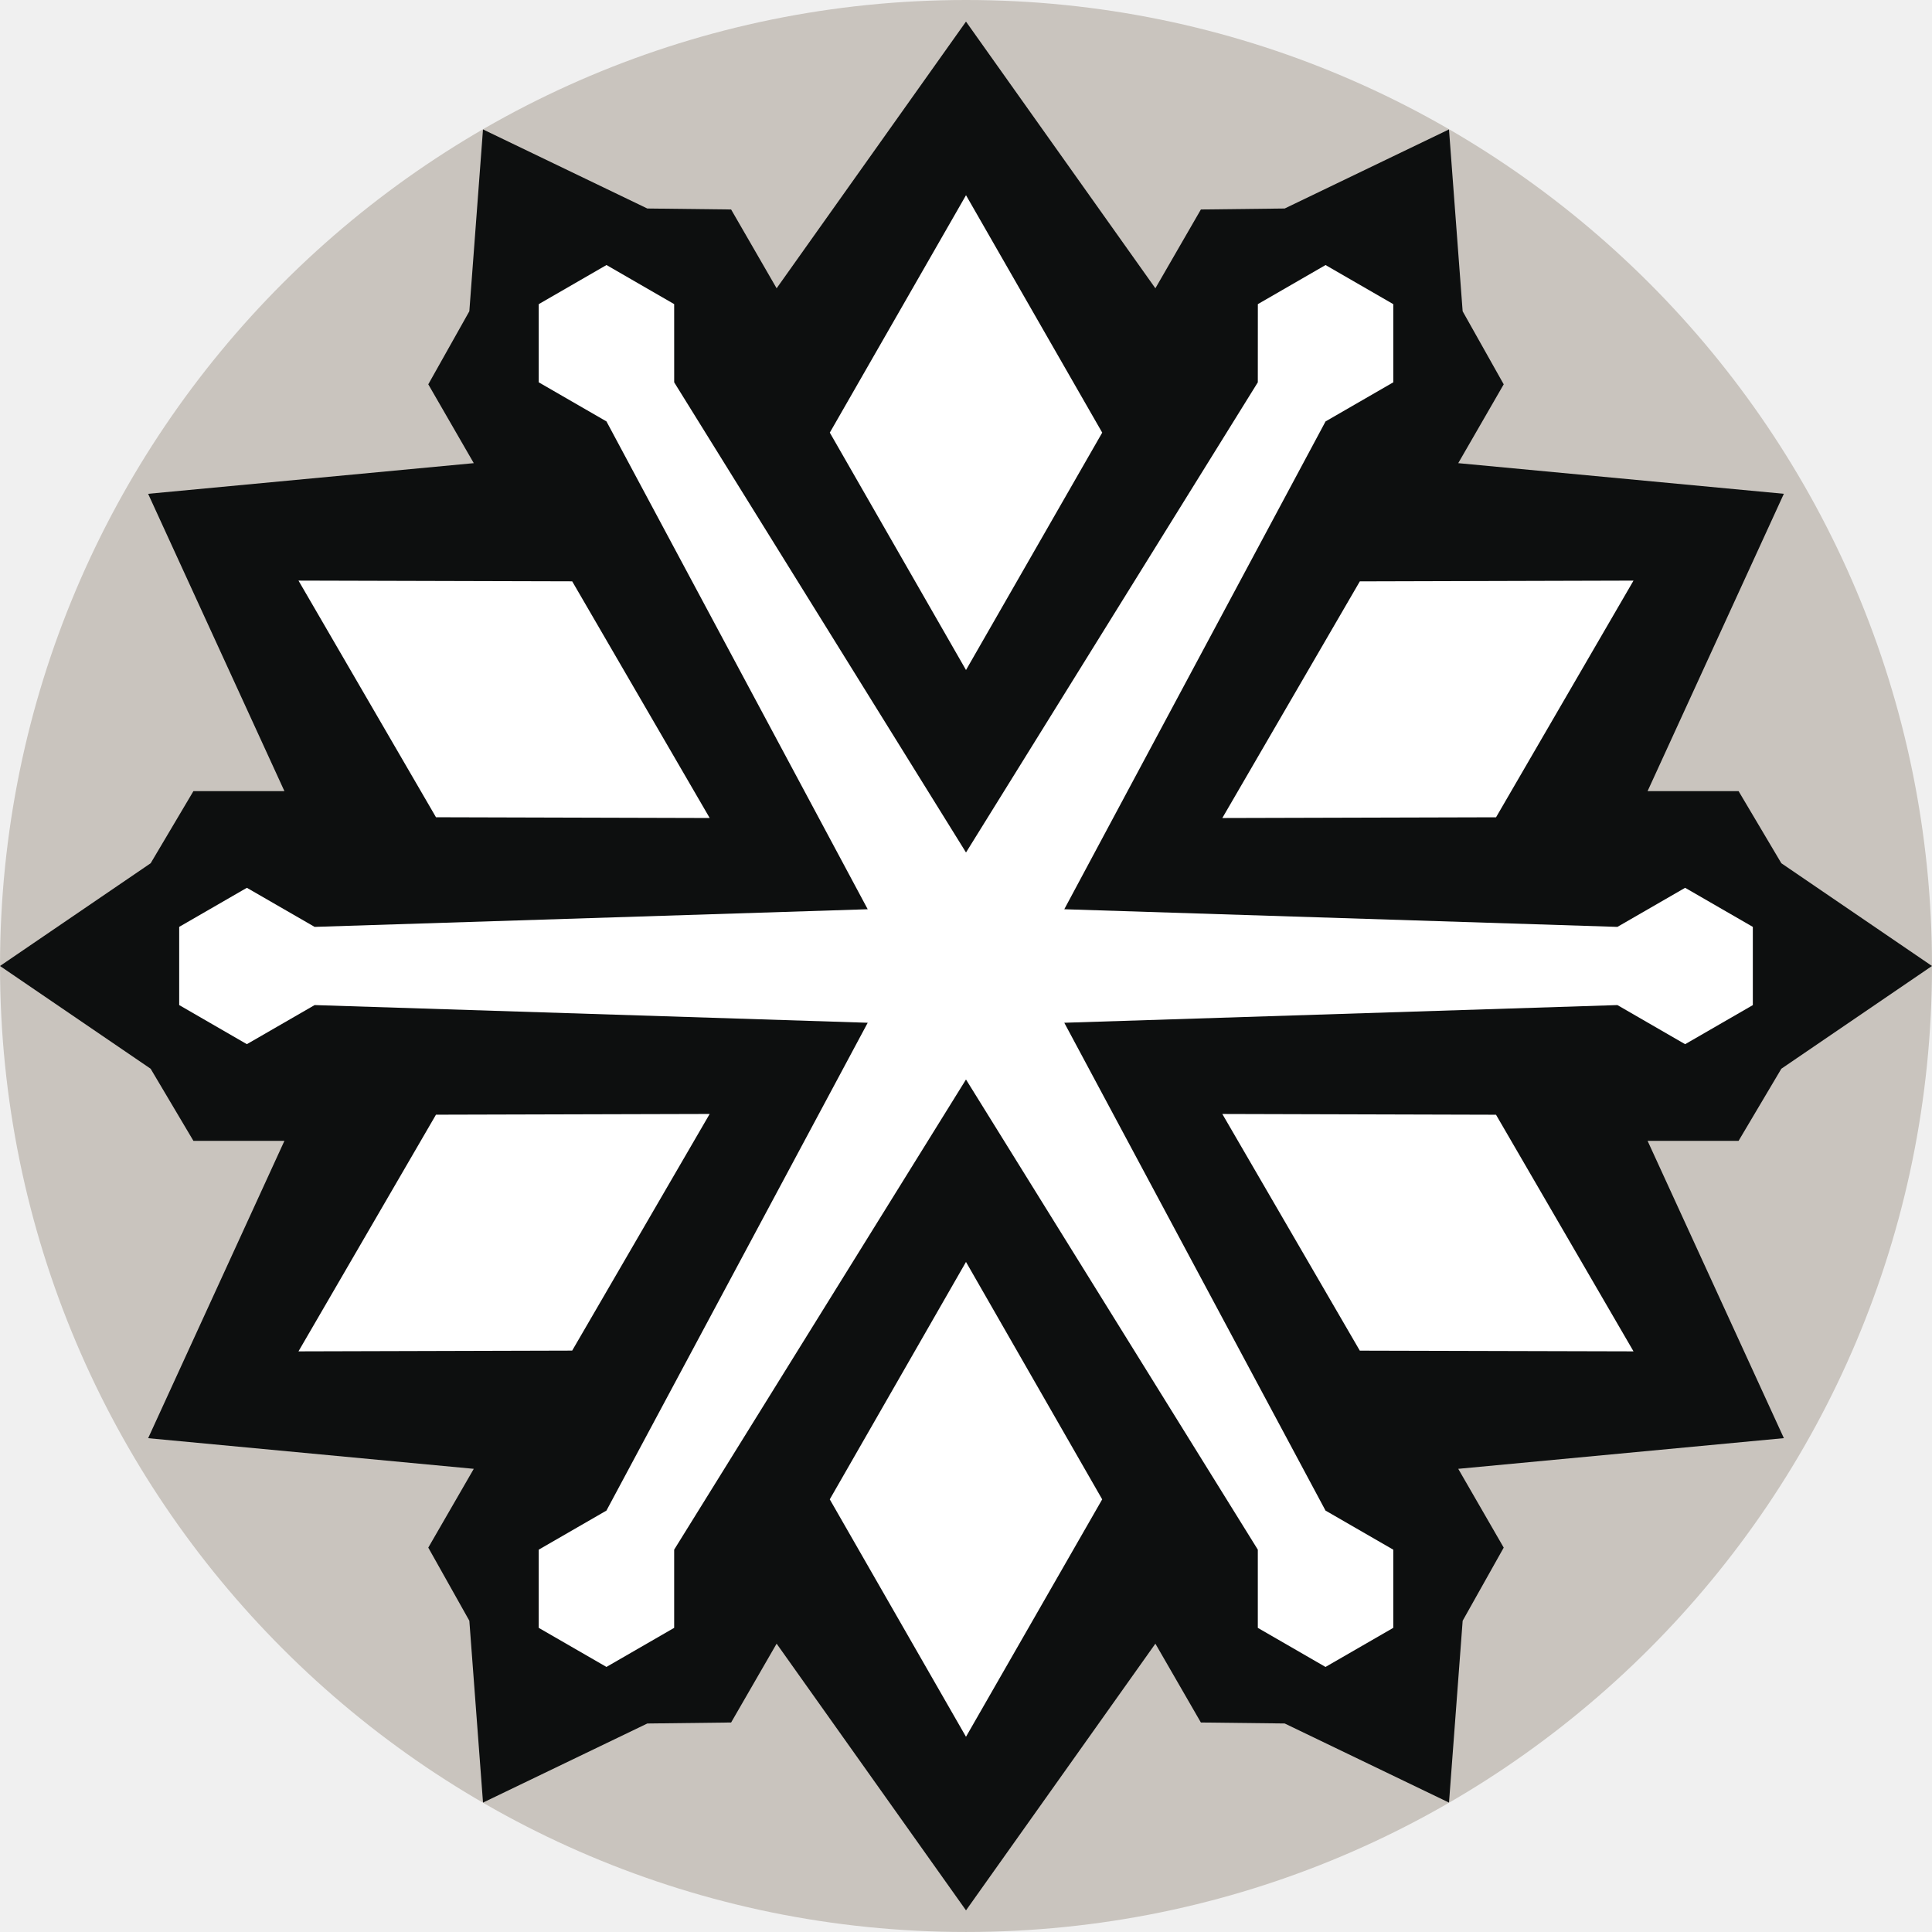
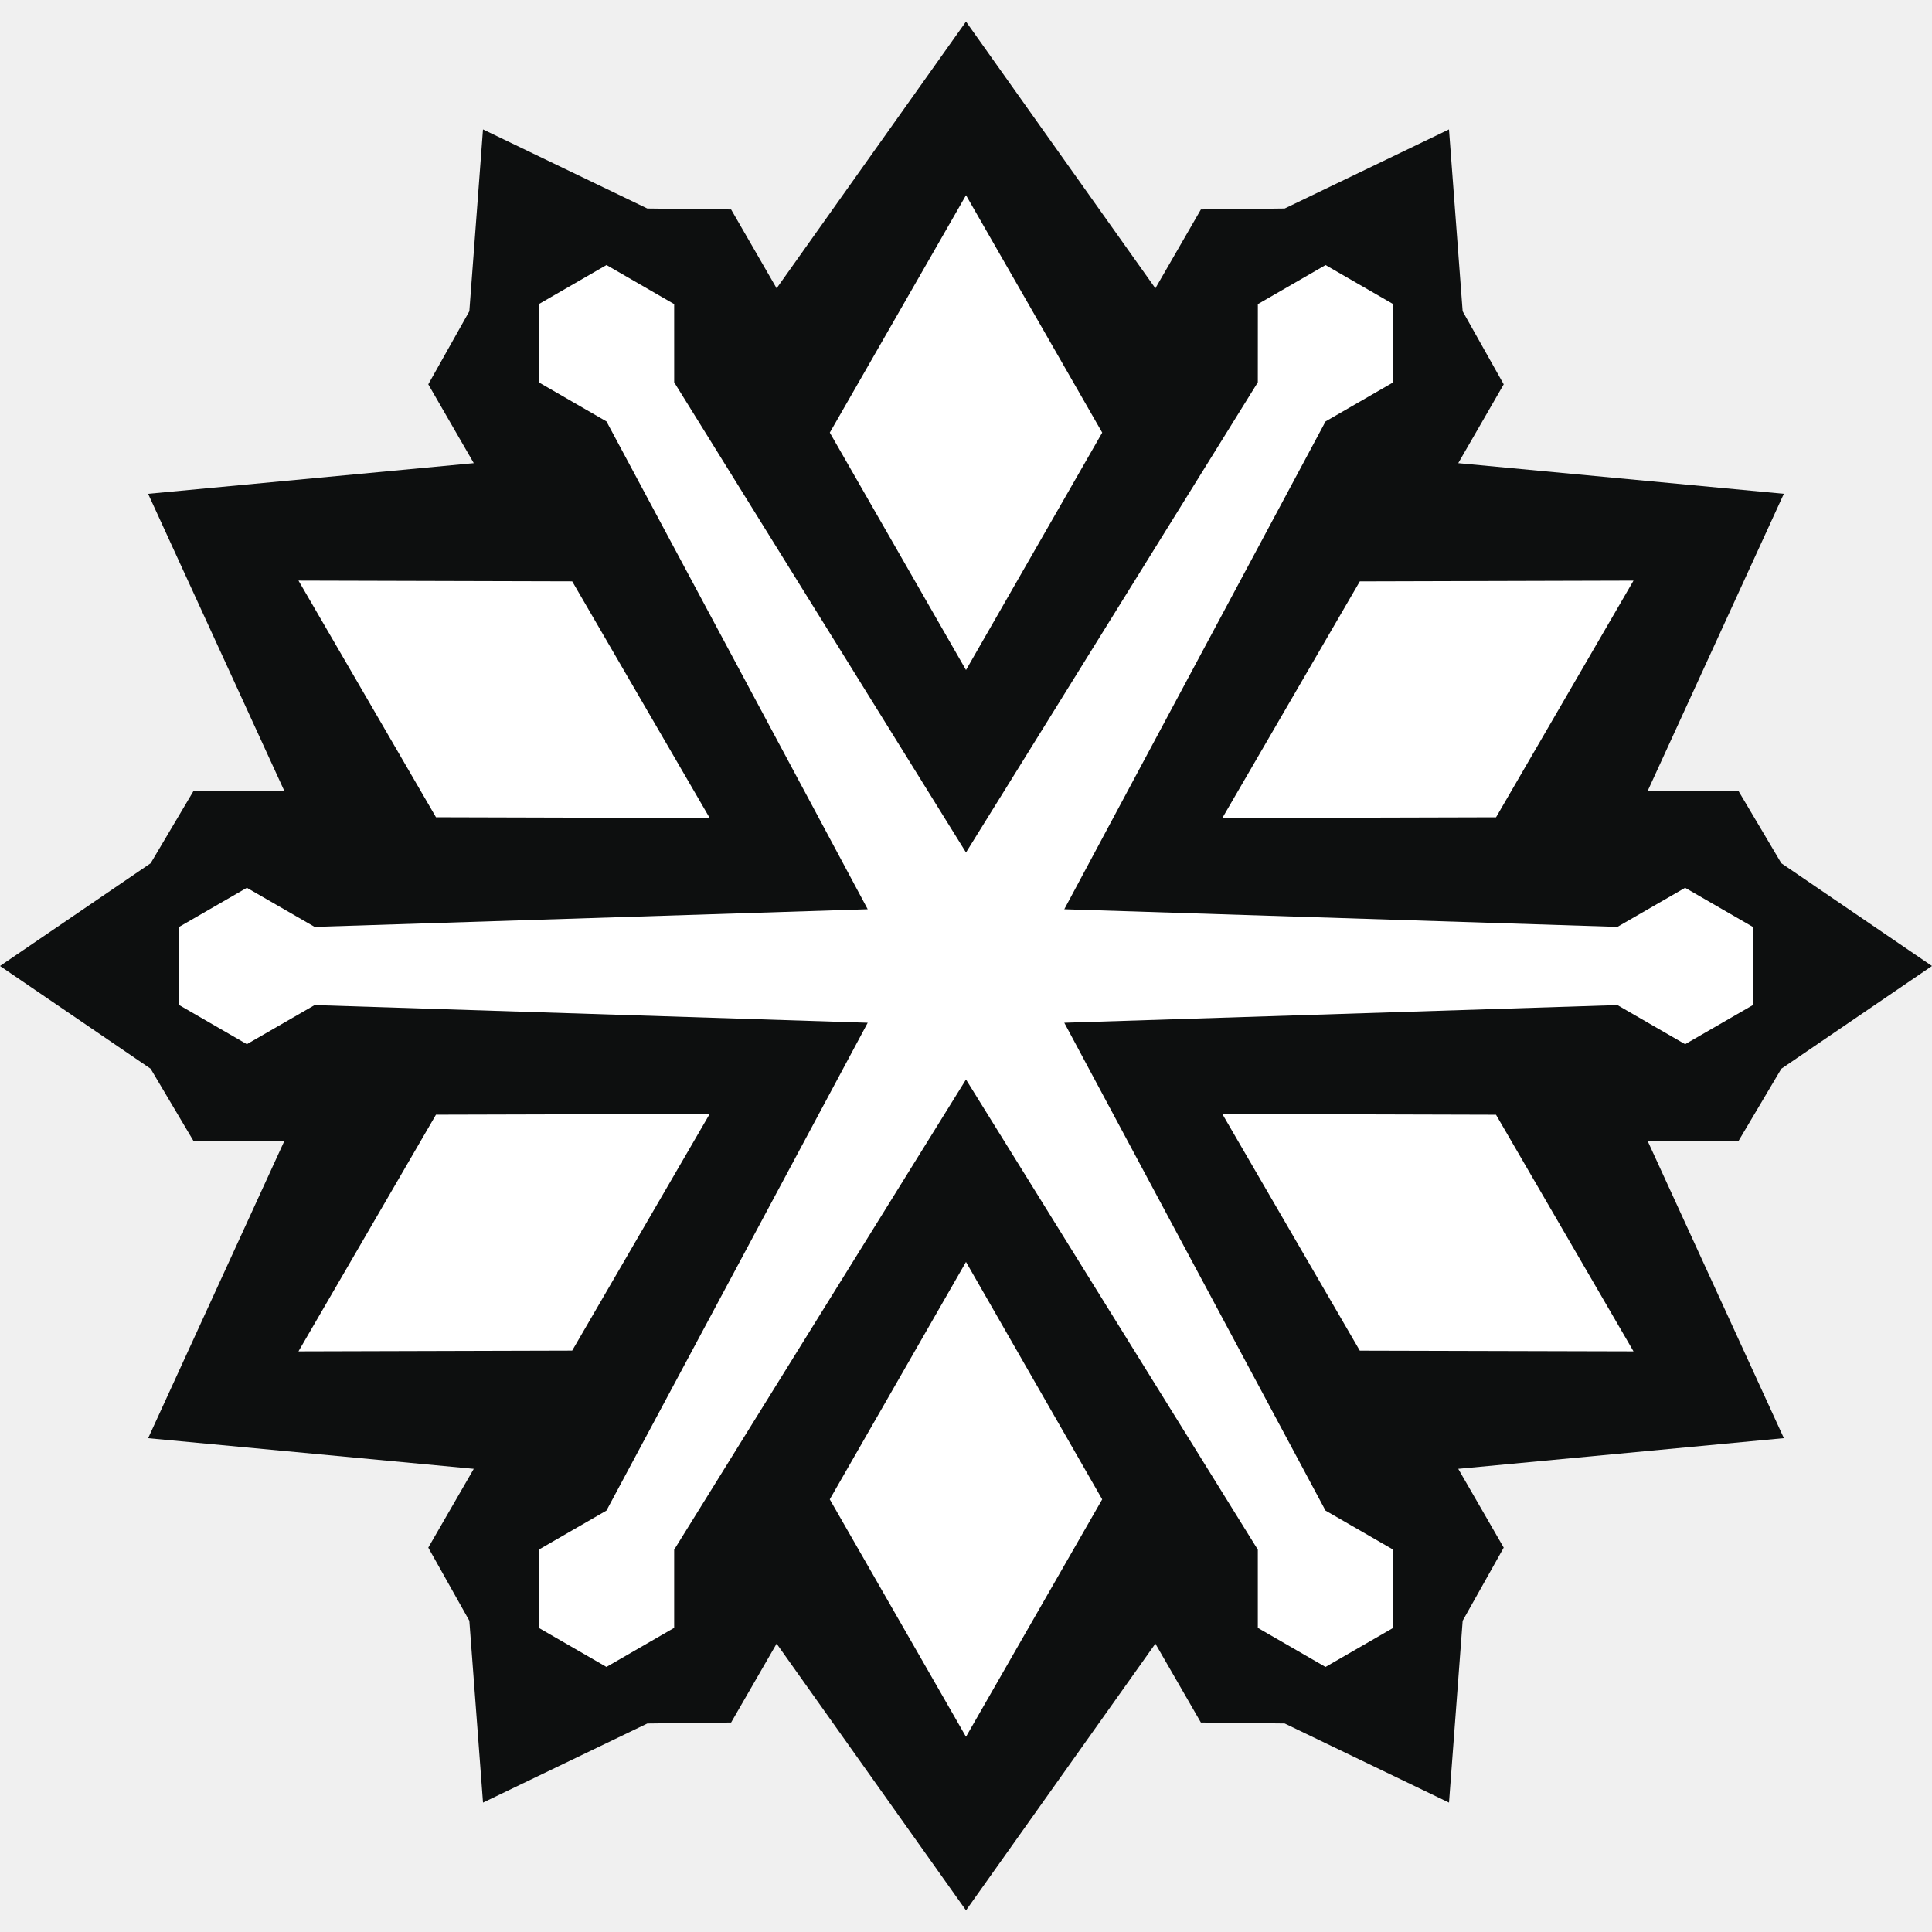
<svg xmlns="http://www.w3.org/2000/svg" viewBox="0 0 100.001 100">
  <g transform="matrix(1, 0, 0, 1, 0, 2.842170943040401e-14)">
-     <circle fill="#C9C4BE" cx="50.001" cy="50" r="50" />
    <g>
      <polygon fill="#0D0F0F" points="37.843,89.157 40.198,85.077 50.001,98.881 59.803,85.077 62.158,89.157 66.496,89.208 &#10;&#09;&#09;&#09;75.001,93.303 75.708,83.891 77.833,80.105 75.479,76.027 92.334,74.439 85.279,59.05 89.99,59.05 92.203,55.318 100,50 &#10;&#09;&#09;&#09;92.203,44.681 89.99,40.95 85.279,40.95 92.333,25.559 75.479,23.973 77.833,19.893 75.707,16.111 75,6.699 66.496,10.792 &#10;&#09;&#09;&#09;62.158,10.843 59.803,14.922 50,1.118 40.198,14.922 37.843,10.843 33.505,10.792 25,6.699 24.293,16.111 22.168,19.893 &#10;&#09;&#09;&#09;24.523,23.973 7.667,25.56 14.722,40.95 10.011,40.95 7.798,44.682 0,50 7.797,55.318 10.011,59.05 14.722,59.05 7.668,74.441 &#10;&#09;&#09;&#09;24.523,76.027 22.168,80.105 24.293,83.889 25.001,93.303 33.505,89.209 &#09;&#09;" />
      <polygon fill="#FFFFFF" points="34.895,80.211 50,55.875 65.105,80.211 65.105,84.259 68.609,86.282 72.116,84.258 72.116,80.212 &#10;&#09;&#09;&#09;68.609,78.188 55.088,52.938 83.717,52.023 87.223,54.048 90.727,52.025 90.727,47.976 87.223,45.953 83.717,47.976 &#10;&#09;&#09;&#09;55.088,47.063 68.611,21.813 72.117,19.789 72.117,15.743 68.611,13.719 65.107,15.742 65.105,19.789 50.001,44.125 &#10;&#09;&#09;&#09;34.896,19.789 34.895,15.741 31.392,13.718 27.885,15.743 27.885,19.789 31.391,21.813 44.913,47.063 16.285,47.976 &#10;&#09;&#09;&#09;12.778,45.953 9.275,47.975 9.275,52.023 12.778,54.047 16.285,52.023 44.913,52.938 31.39,78.188 27.885,80.211 27.884,84.258 &#10;&#09;&#09;&#09;31.39,86.281 34.895,84.258 &#09;&#09;" />
    </g>
    <polygon fill="#FFFFFF" points="57.051,22.393 50.001,34.681 42.951,22.393 50.001,10.104 &#09;" />
    <polygon fill="#FFFFFF" points="29.617,30.09 36.734,42.34 22.567,42.301 15.45,30.052 &#09;" />
    <polygon fill="#FFFFFF" points="22.566,57.697 36.733,57.659 29.616,69.908 15.449,69.947 &#09;" />
    <polygon fill="#FFFFFF" points="42.949,77.607 50,65.318 57.05,77.607 50,89.896 &#09;" />
    <polygon fill="#FFFFFF" points="70.384,69.91 63.268,57.66 77.434,57.699 84.551,69.947 &#09;" />
    <polygon fill="#FFFFFF" points="77.436,42.303 63.268,42.341 70.385,30.092 84.551,30.053 &#09;" />
  </g>
</svg>
